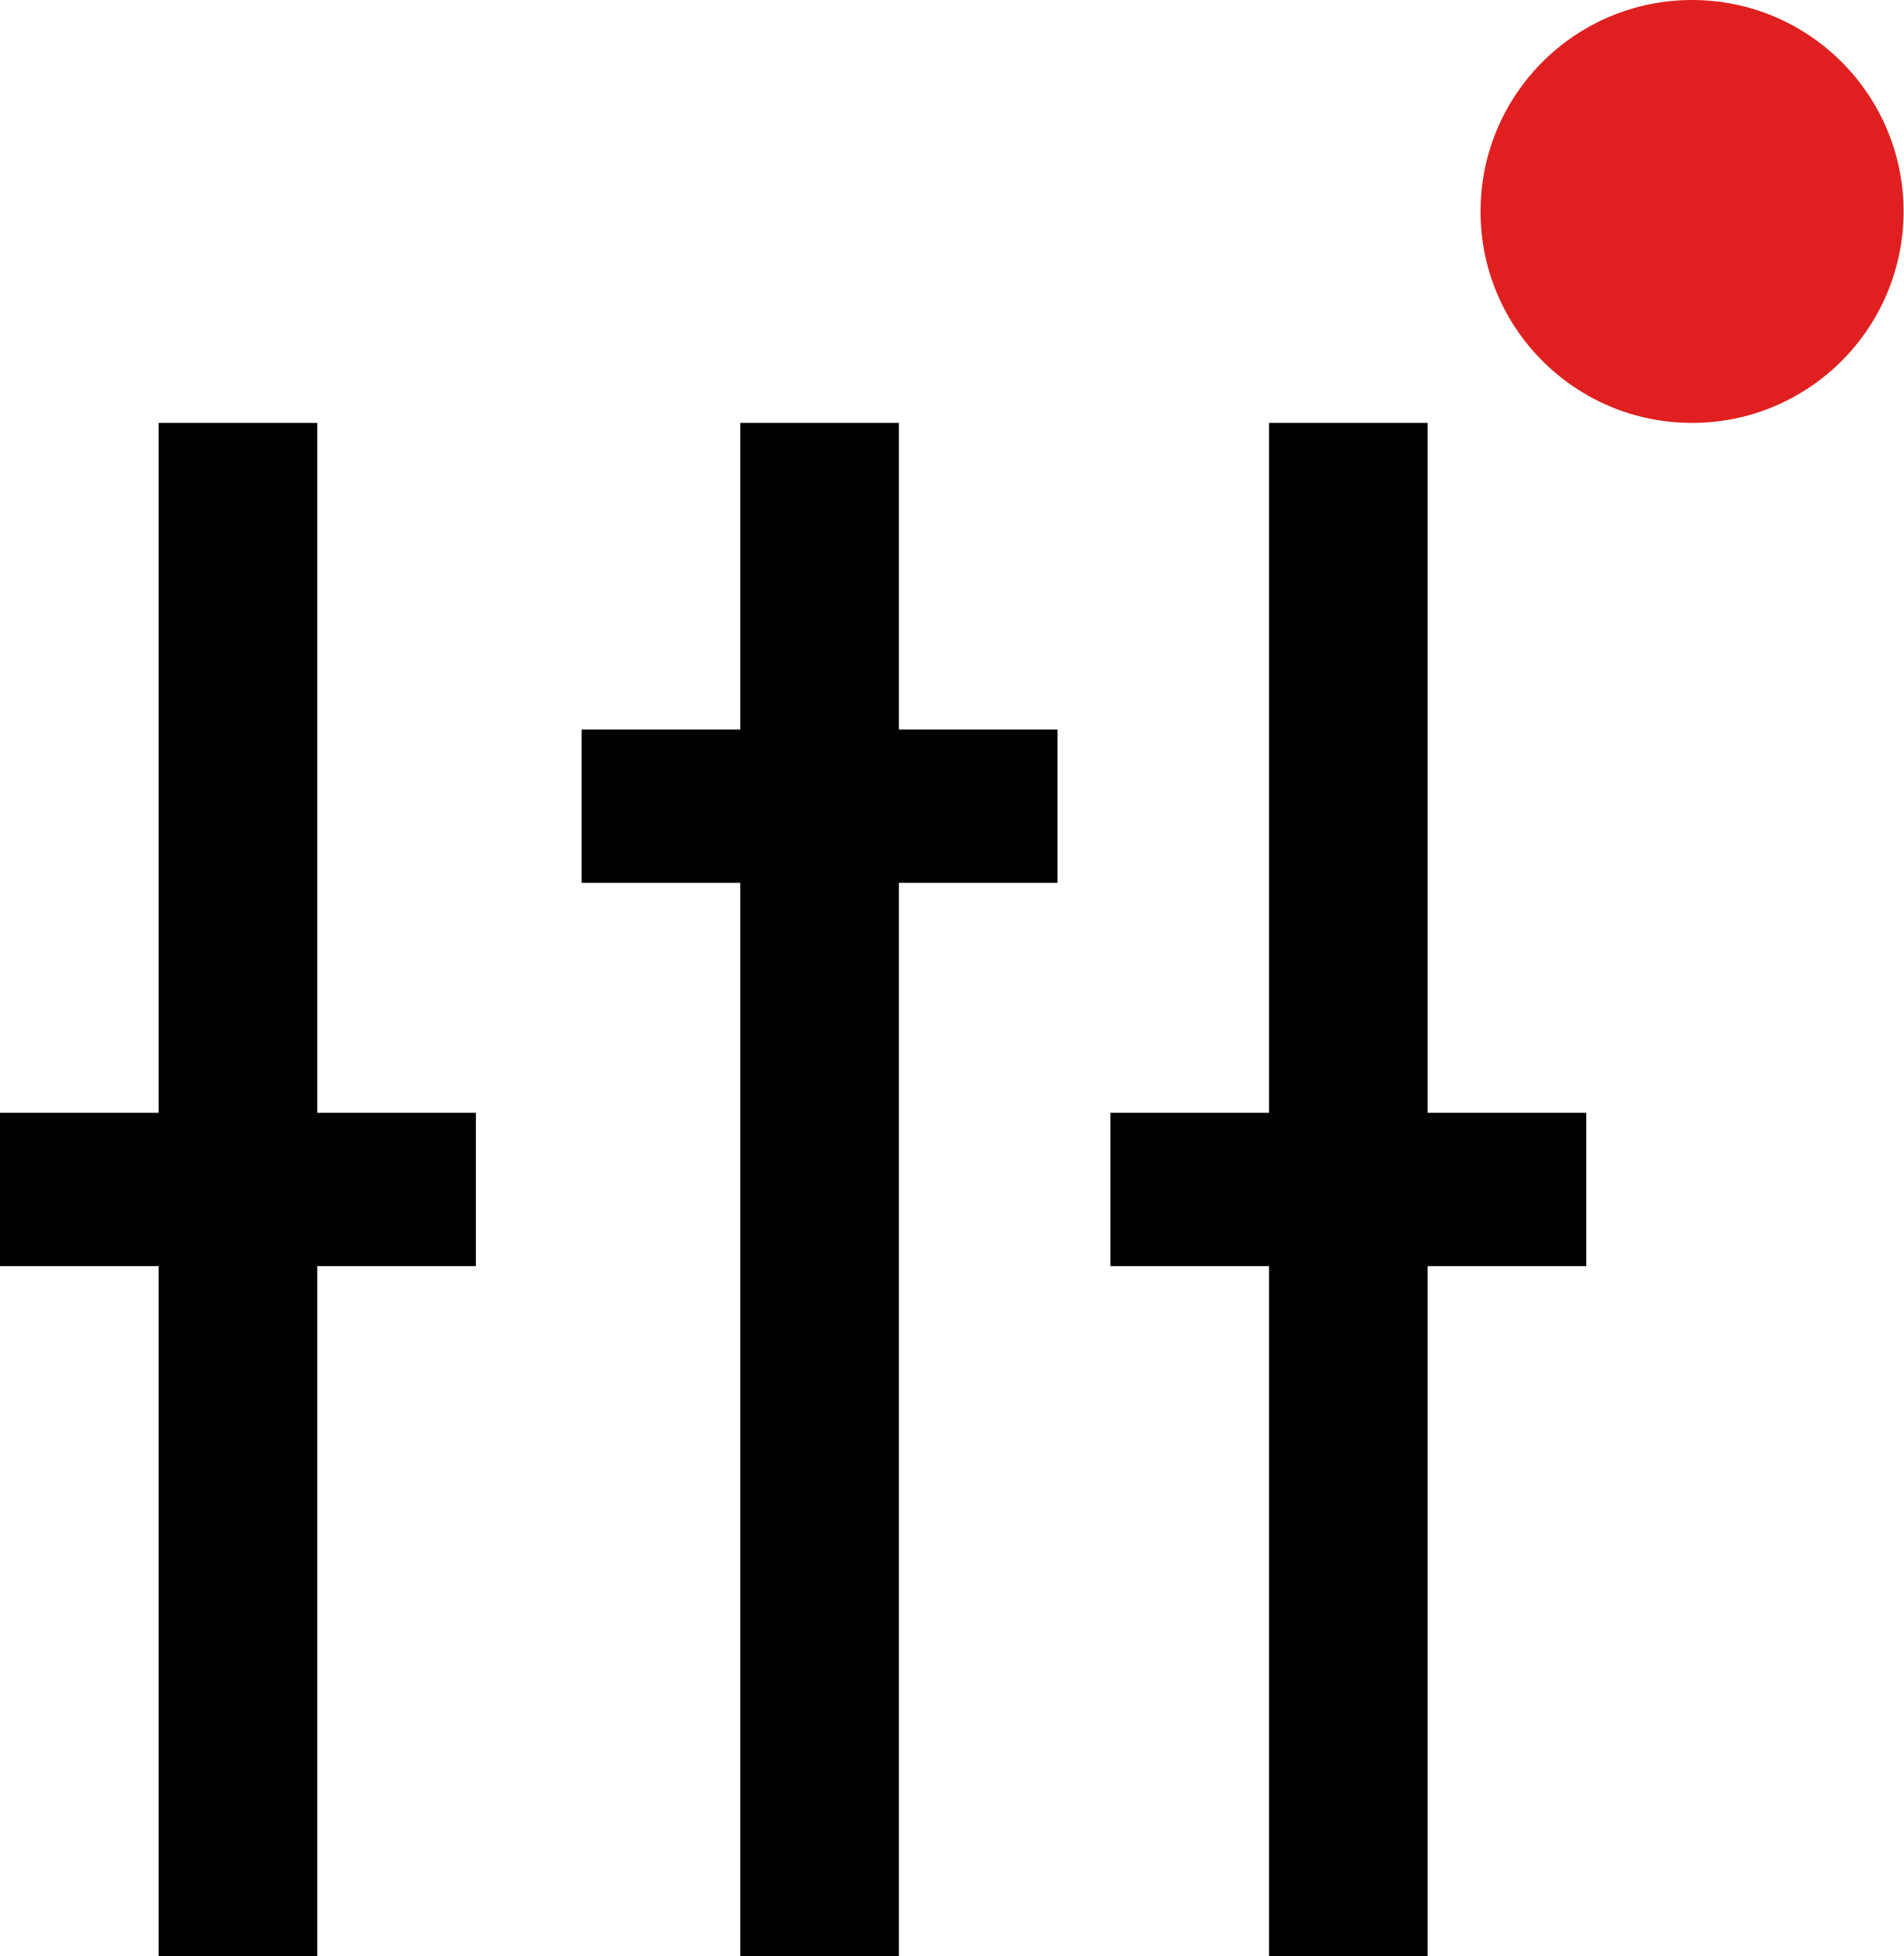
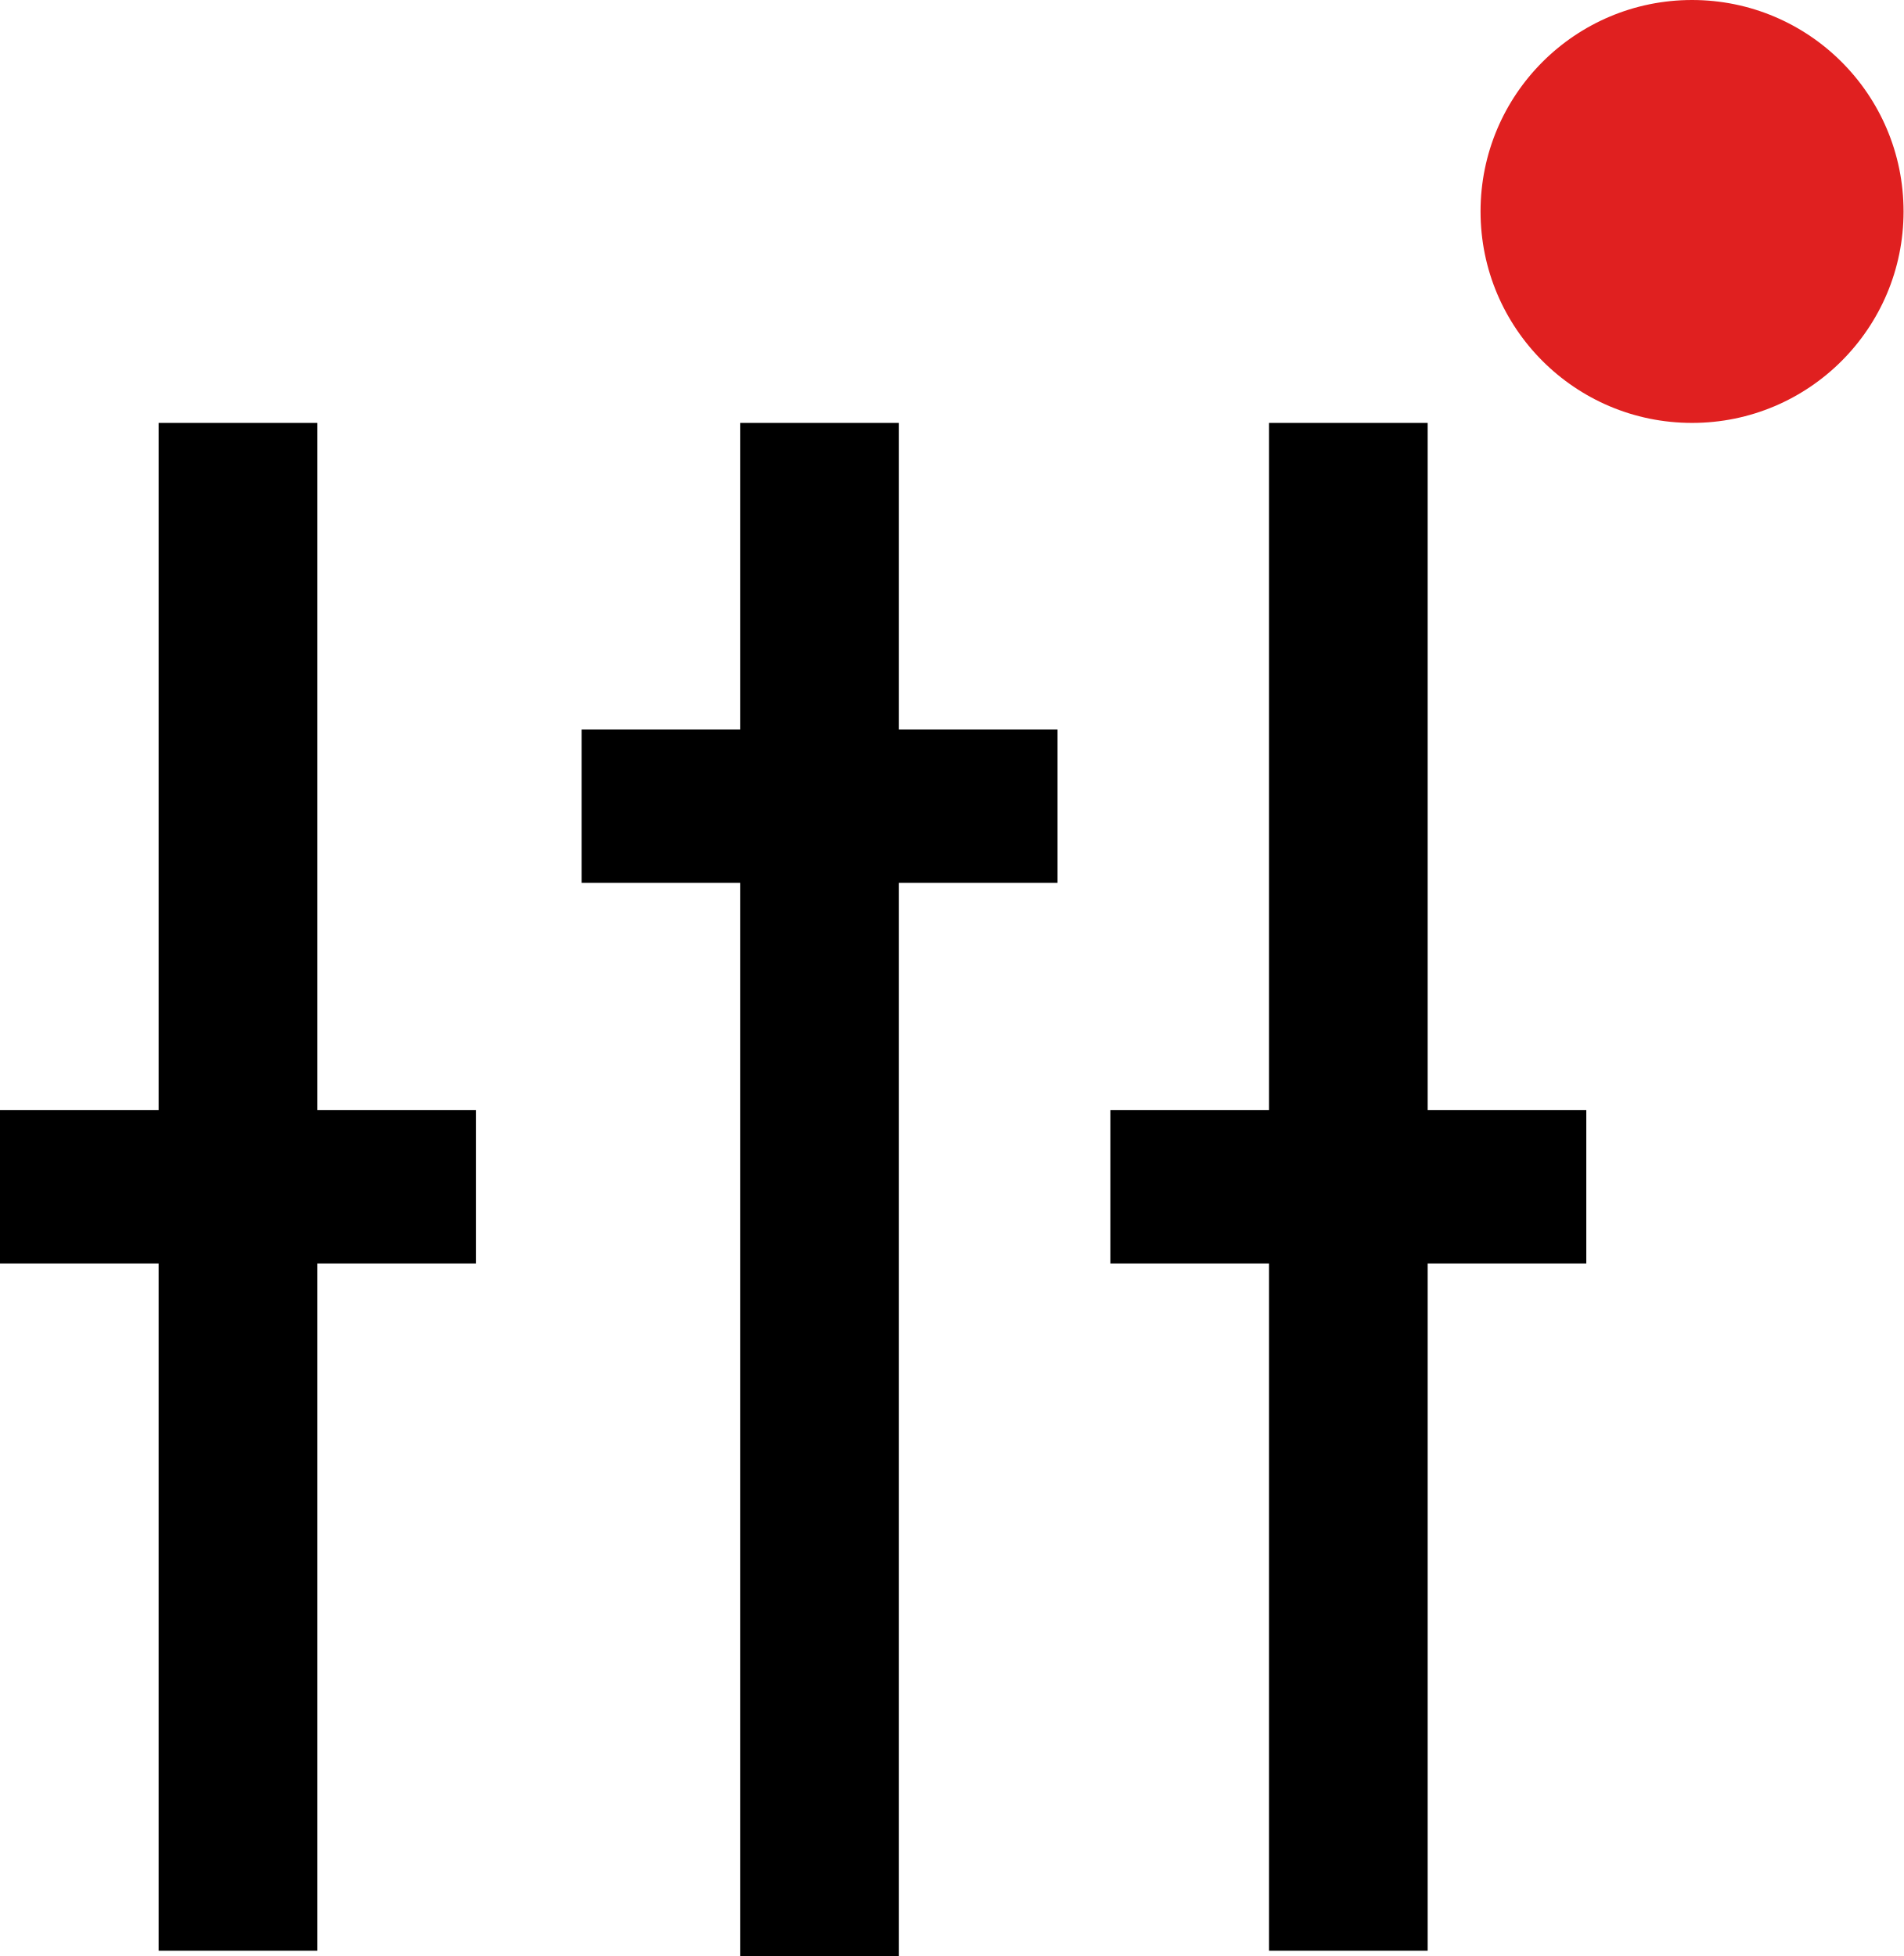
- <svg xmlns="http://www.w3.org/2000/svg" width="36px" height="37px" viewBox="0 0 36 37" version="1.1">
-   <g id="Icons/Filter-with-Notifications" stroke="none" stroke-width="1" fill="none" fill-rule="evenodd">
-     <path d="M27,21.05 L27,8 L24,8 L24,21.05 L21,21.05 L21,23.95 L24,23.95 L24,37 L27,37 L27,23.95 L30,23.95 L30,21.05 L27,21.05 Z M17,8 L14,8 L14,13.8 L11,13.8 L11,16.7 L14,16.7 L14,37 L17,37 L17,16.7 L20,16.7 L20,13.8 L17,13.8 L17,8 Z M6,21.05 L9,21.05 L9,23.95 L6,23.95 L6,37 L3,37 L3,23.95 L0,23.95 L0,21.05 L3,21.05 L3,8 L6,8 L6,21.05 Z" id="option_bar_settings-[#1401]" fill="#000000" />
-     <circle id="Oval" fill="#E02020" cx="32" cy="4" r="4" />
-   </g>
+ <svg xmlns="http://www.w3.org/2000/svg" version="1.1" id="Layer_1" x="0px" y="0px" viewBox="0 0 36 37" style="enable-background:new 0 0 36 37;" xml:space="preserve">
+   <style type="text/css">
+ 	.st0{fill-rule:evenodd;clip-rule:evenodd;}
+ 	.st1{fill-rule:evenodd;clip-rule:evenodd;fill:#E02020;}
+ </style>
+   <path class="st0" d="M27,21V8h-3v13h-3v2.9h3v13h3v-13h3V21H27z M17,8h-3v5.8h-3v2.9h3V37h3V16.7h3v-2.9h-3V8z M6,21h3v2.9H6v13H3  v-13H0V21h3V8h3V21z" />
+   <circle id="Oval" class="st1" cx="32" cy="4" r="4" />
</svg>
